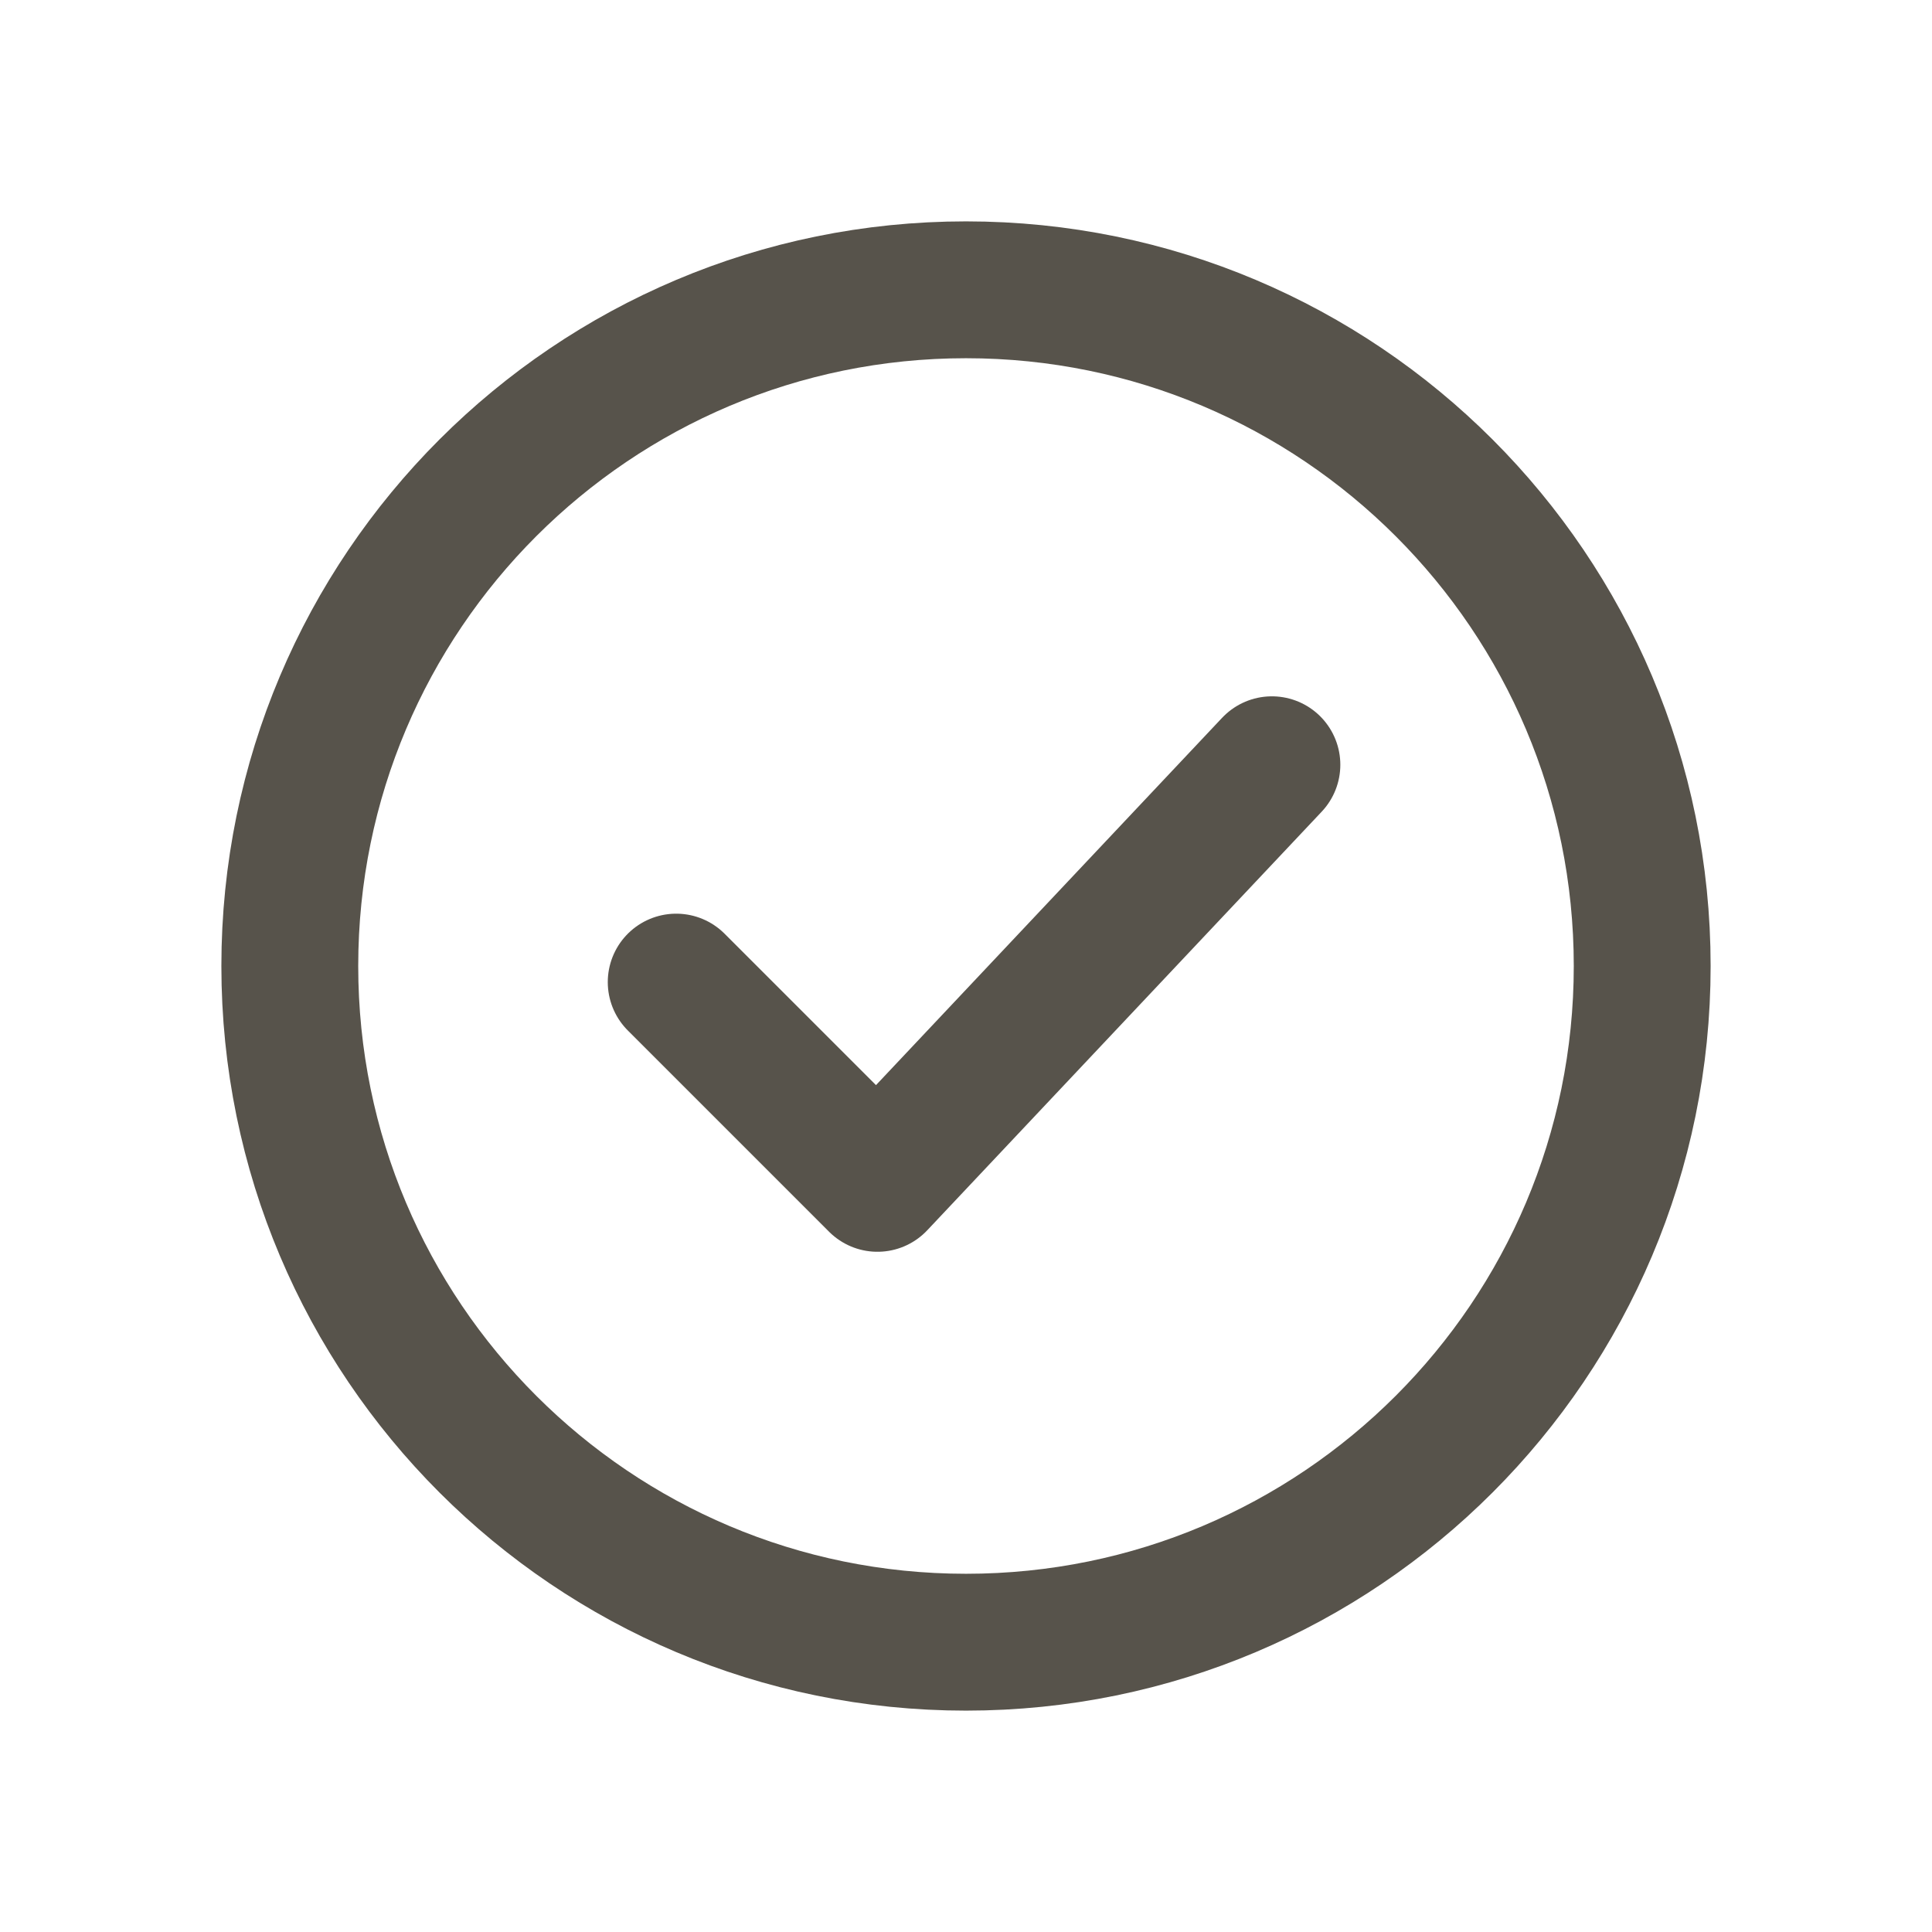
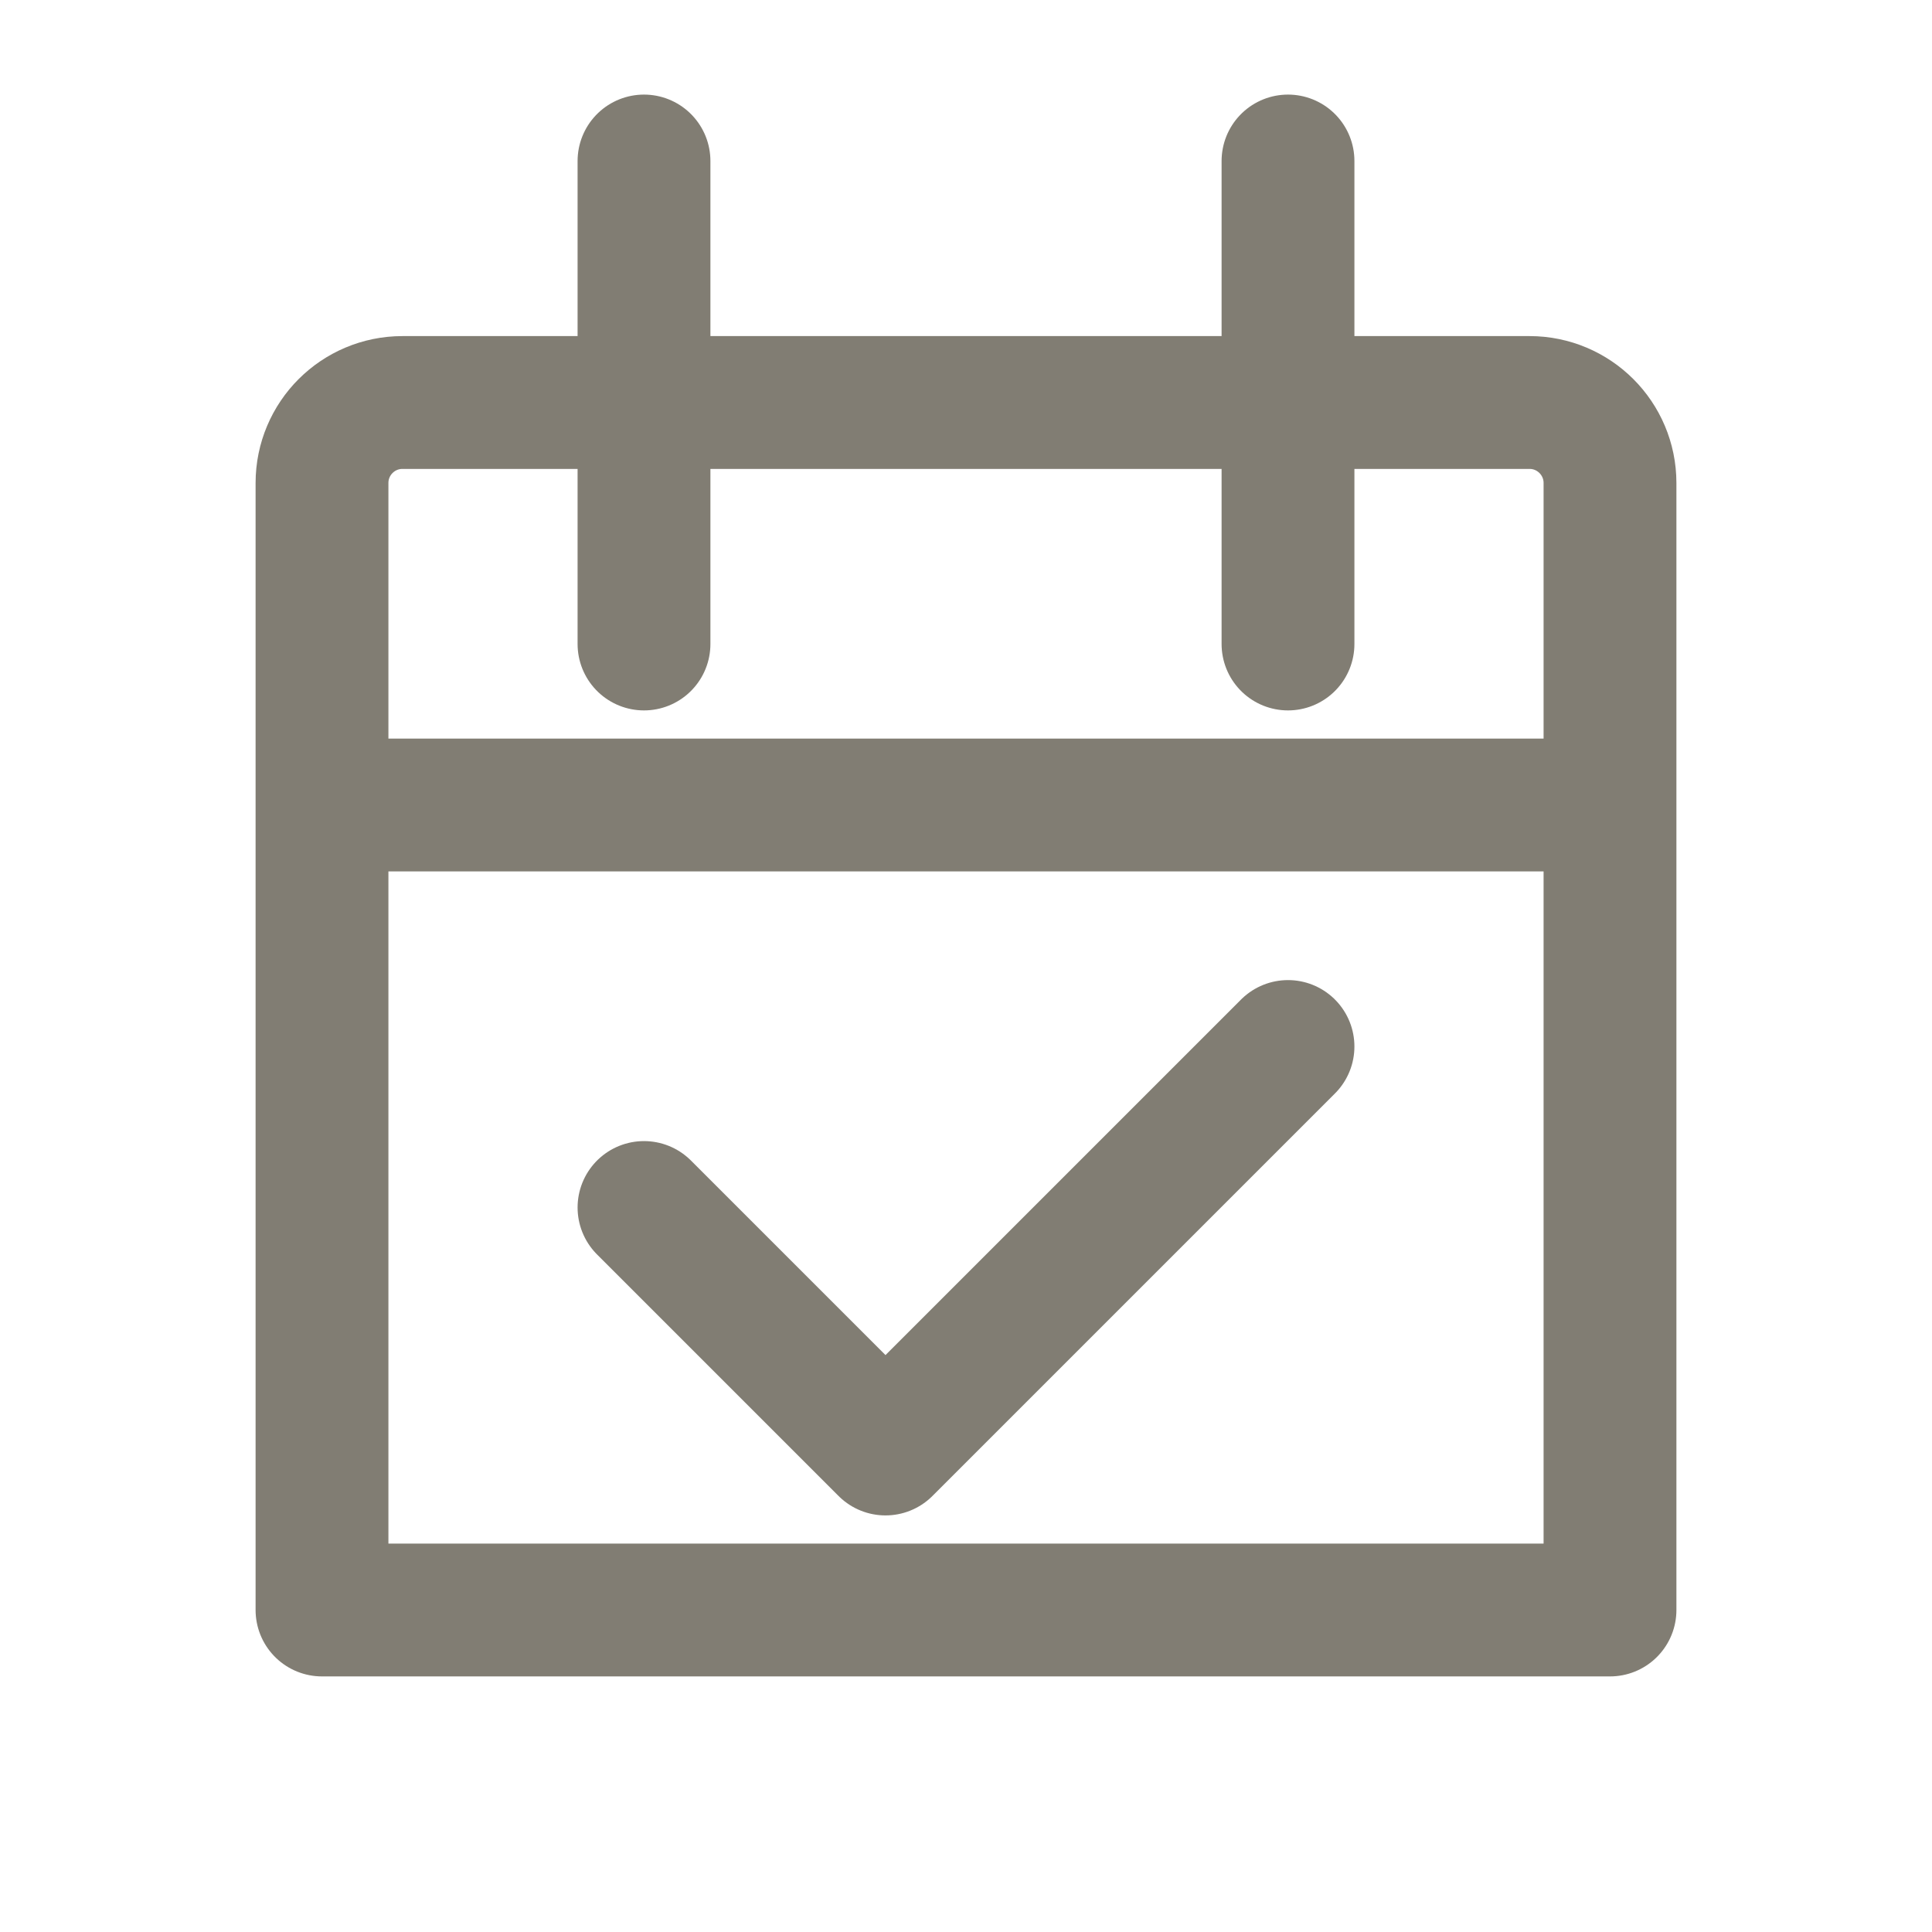
- <svg xmlns="http://www.w3.org/2000/svg" viewBox="0 0 24 24" fill="none" stroke="#57534B" stroke-width="1.7" stroke-linecap="round" stroke-linejoin="round">
-   <circle cx="12" cy="12" r="8.4" />
-   <path d="m8.4 12.2 2.5 2.5 4.9-5.2" />
+ <svg xmlns="http://www.w3.org/2000/svg" class="app-icon" viewBox="0 0 24 24" fill="none" stroke="#817D73" stroke-width="1.65" stroke-linecap="round" stroke-linejoin="round" aria-hidden="true">
+   <path d="M5 5h14a1 1 0 0 1 1 1v14H4V6a1 1 0 0 1 1-1ZM8 2v6M16 2v6M4 10h16M8 15l3 3 5-5" />
</svg>
